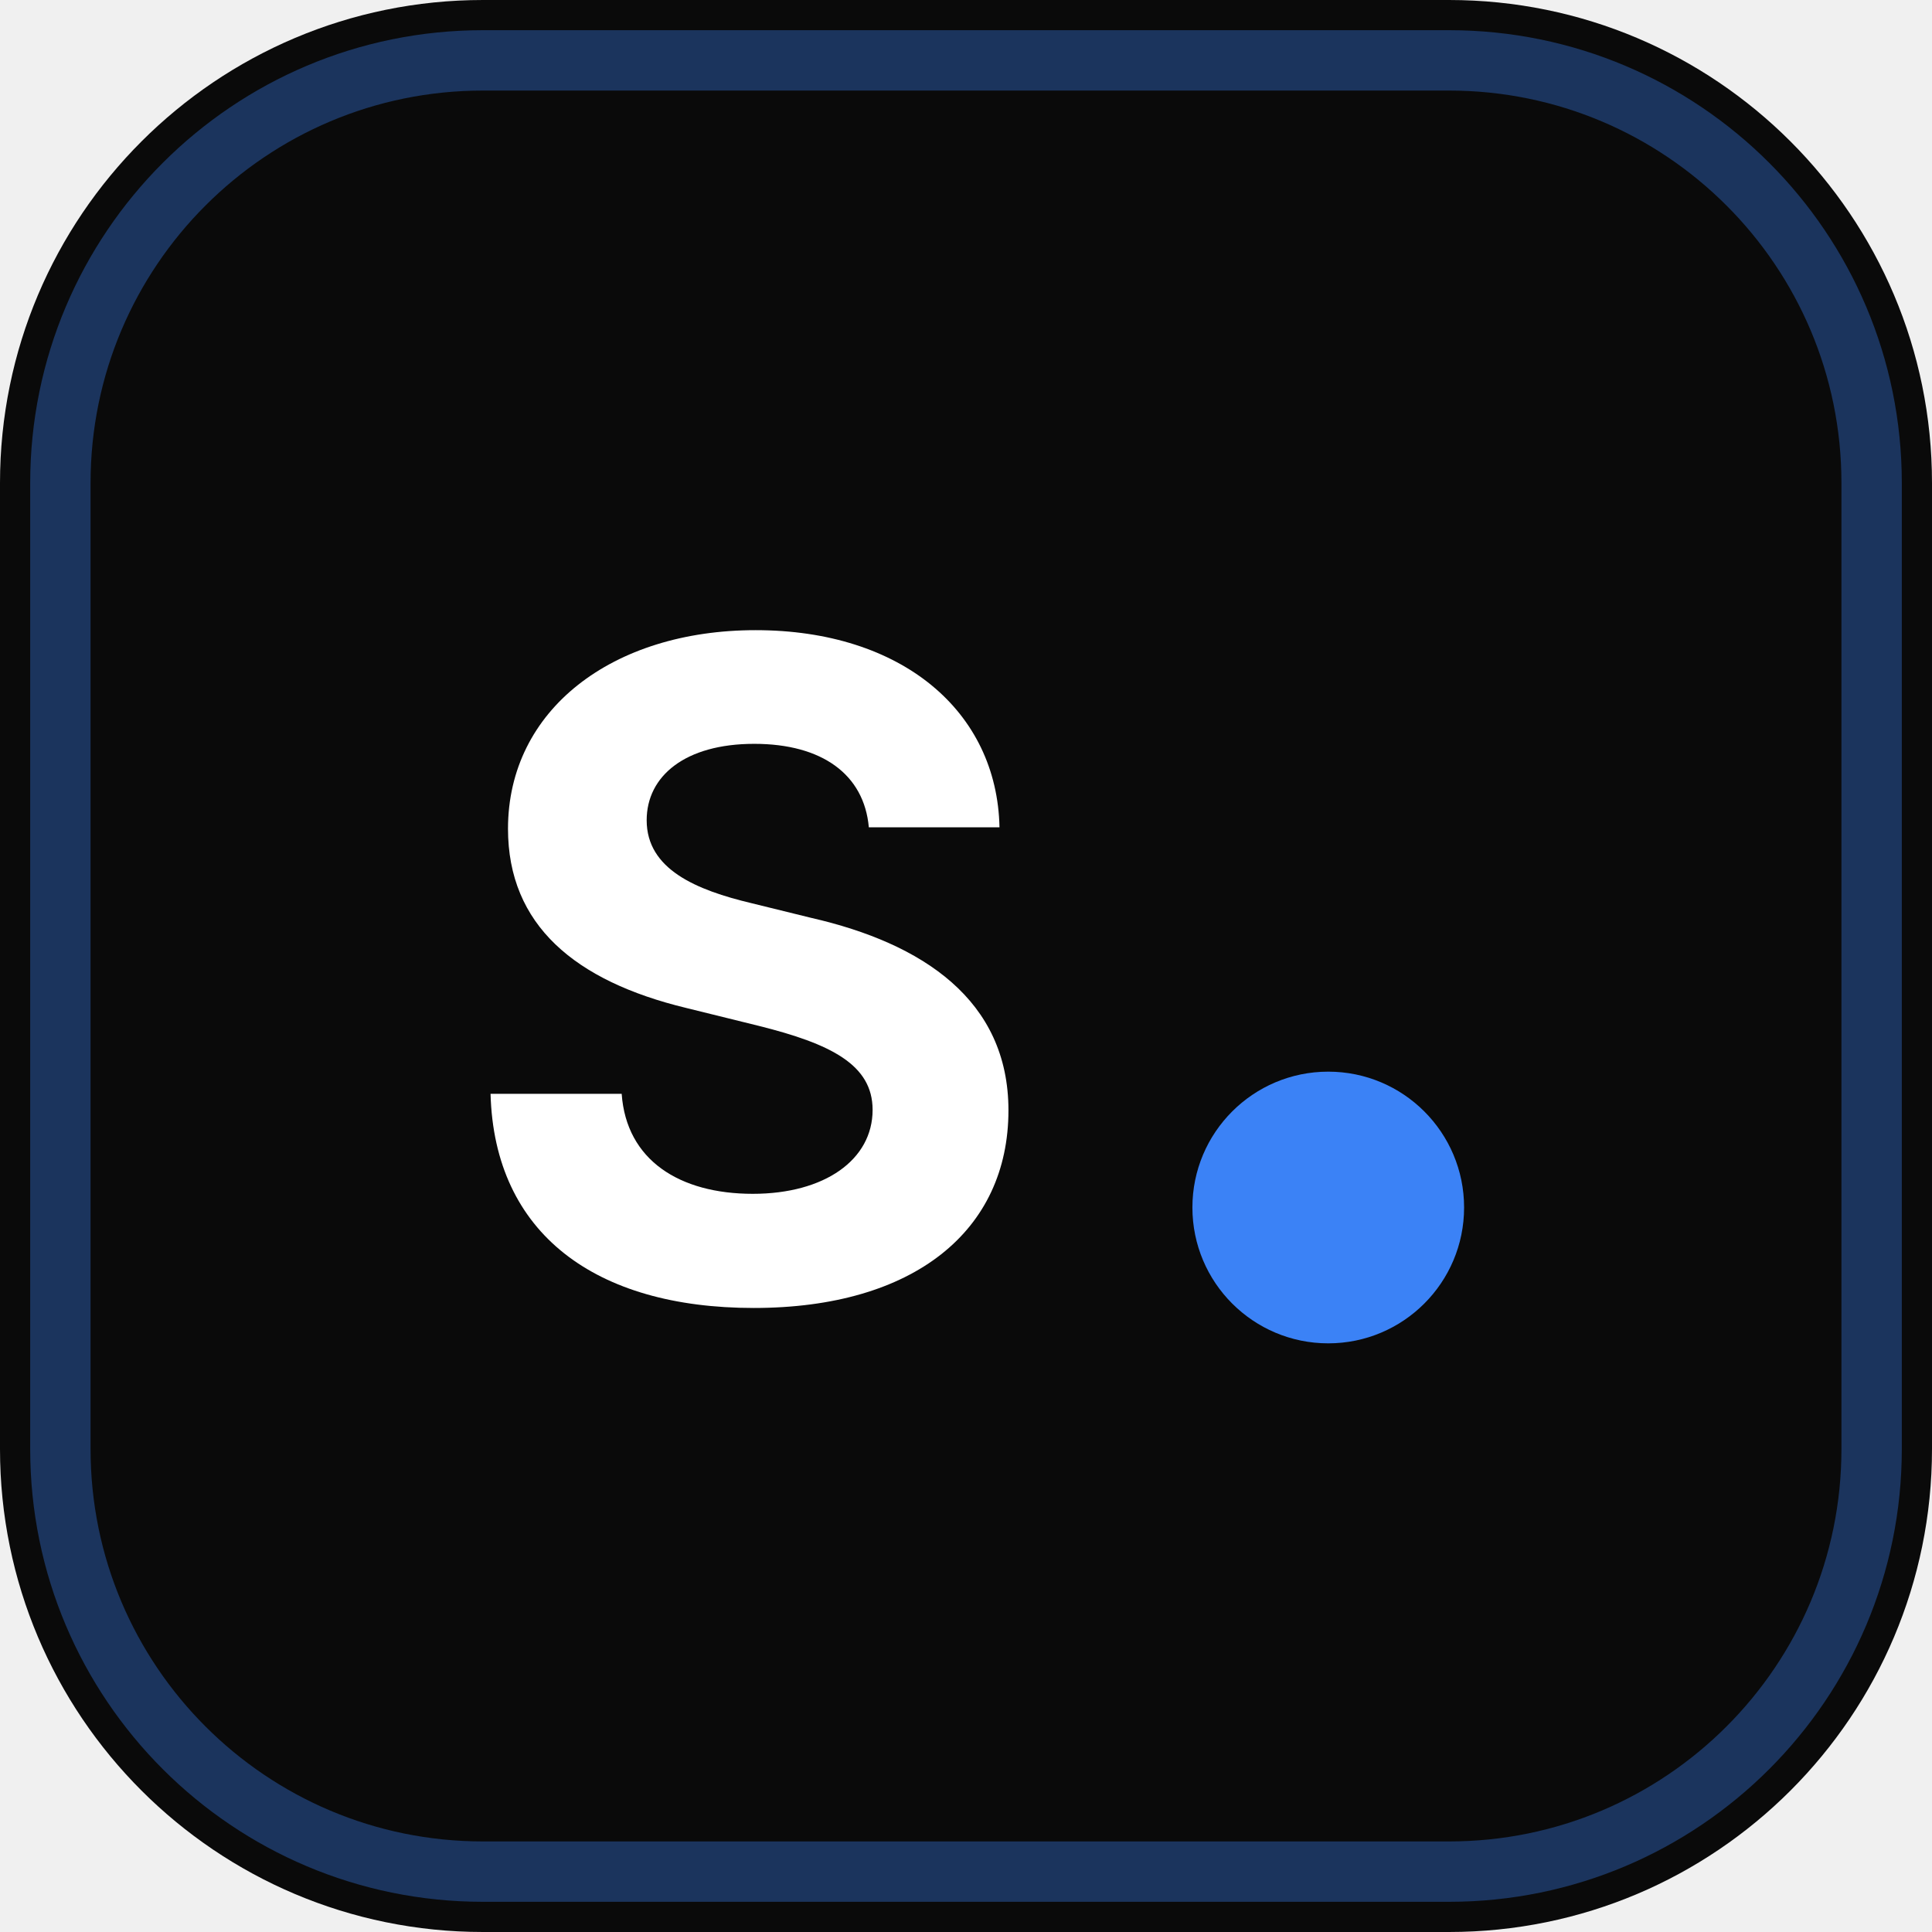
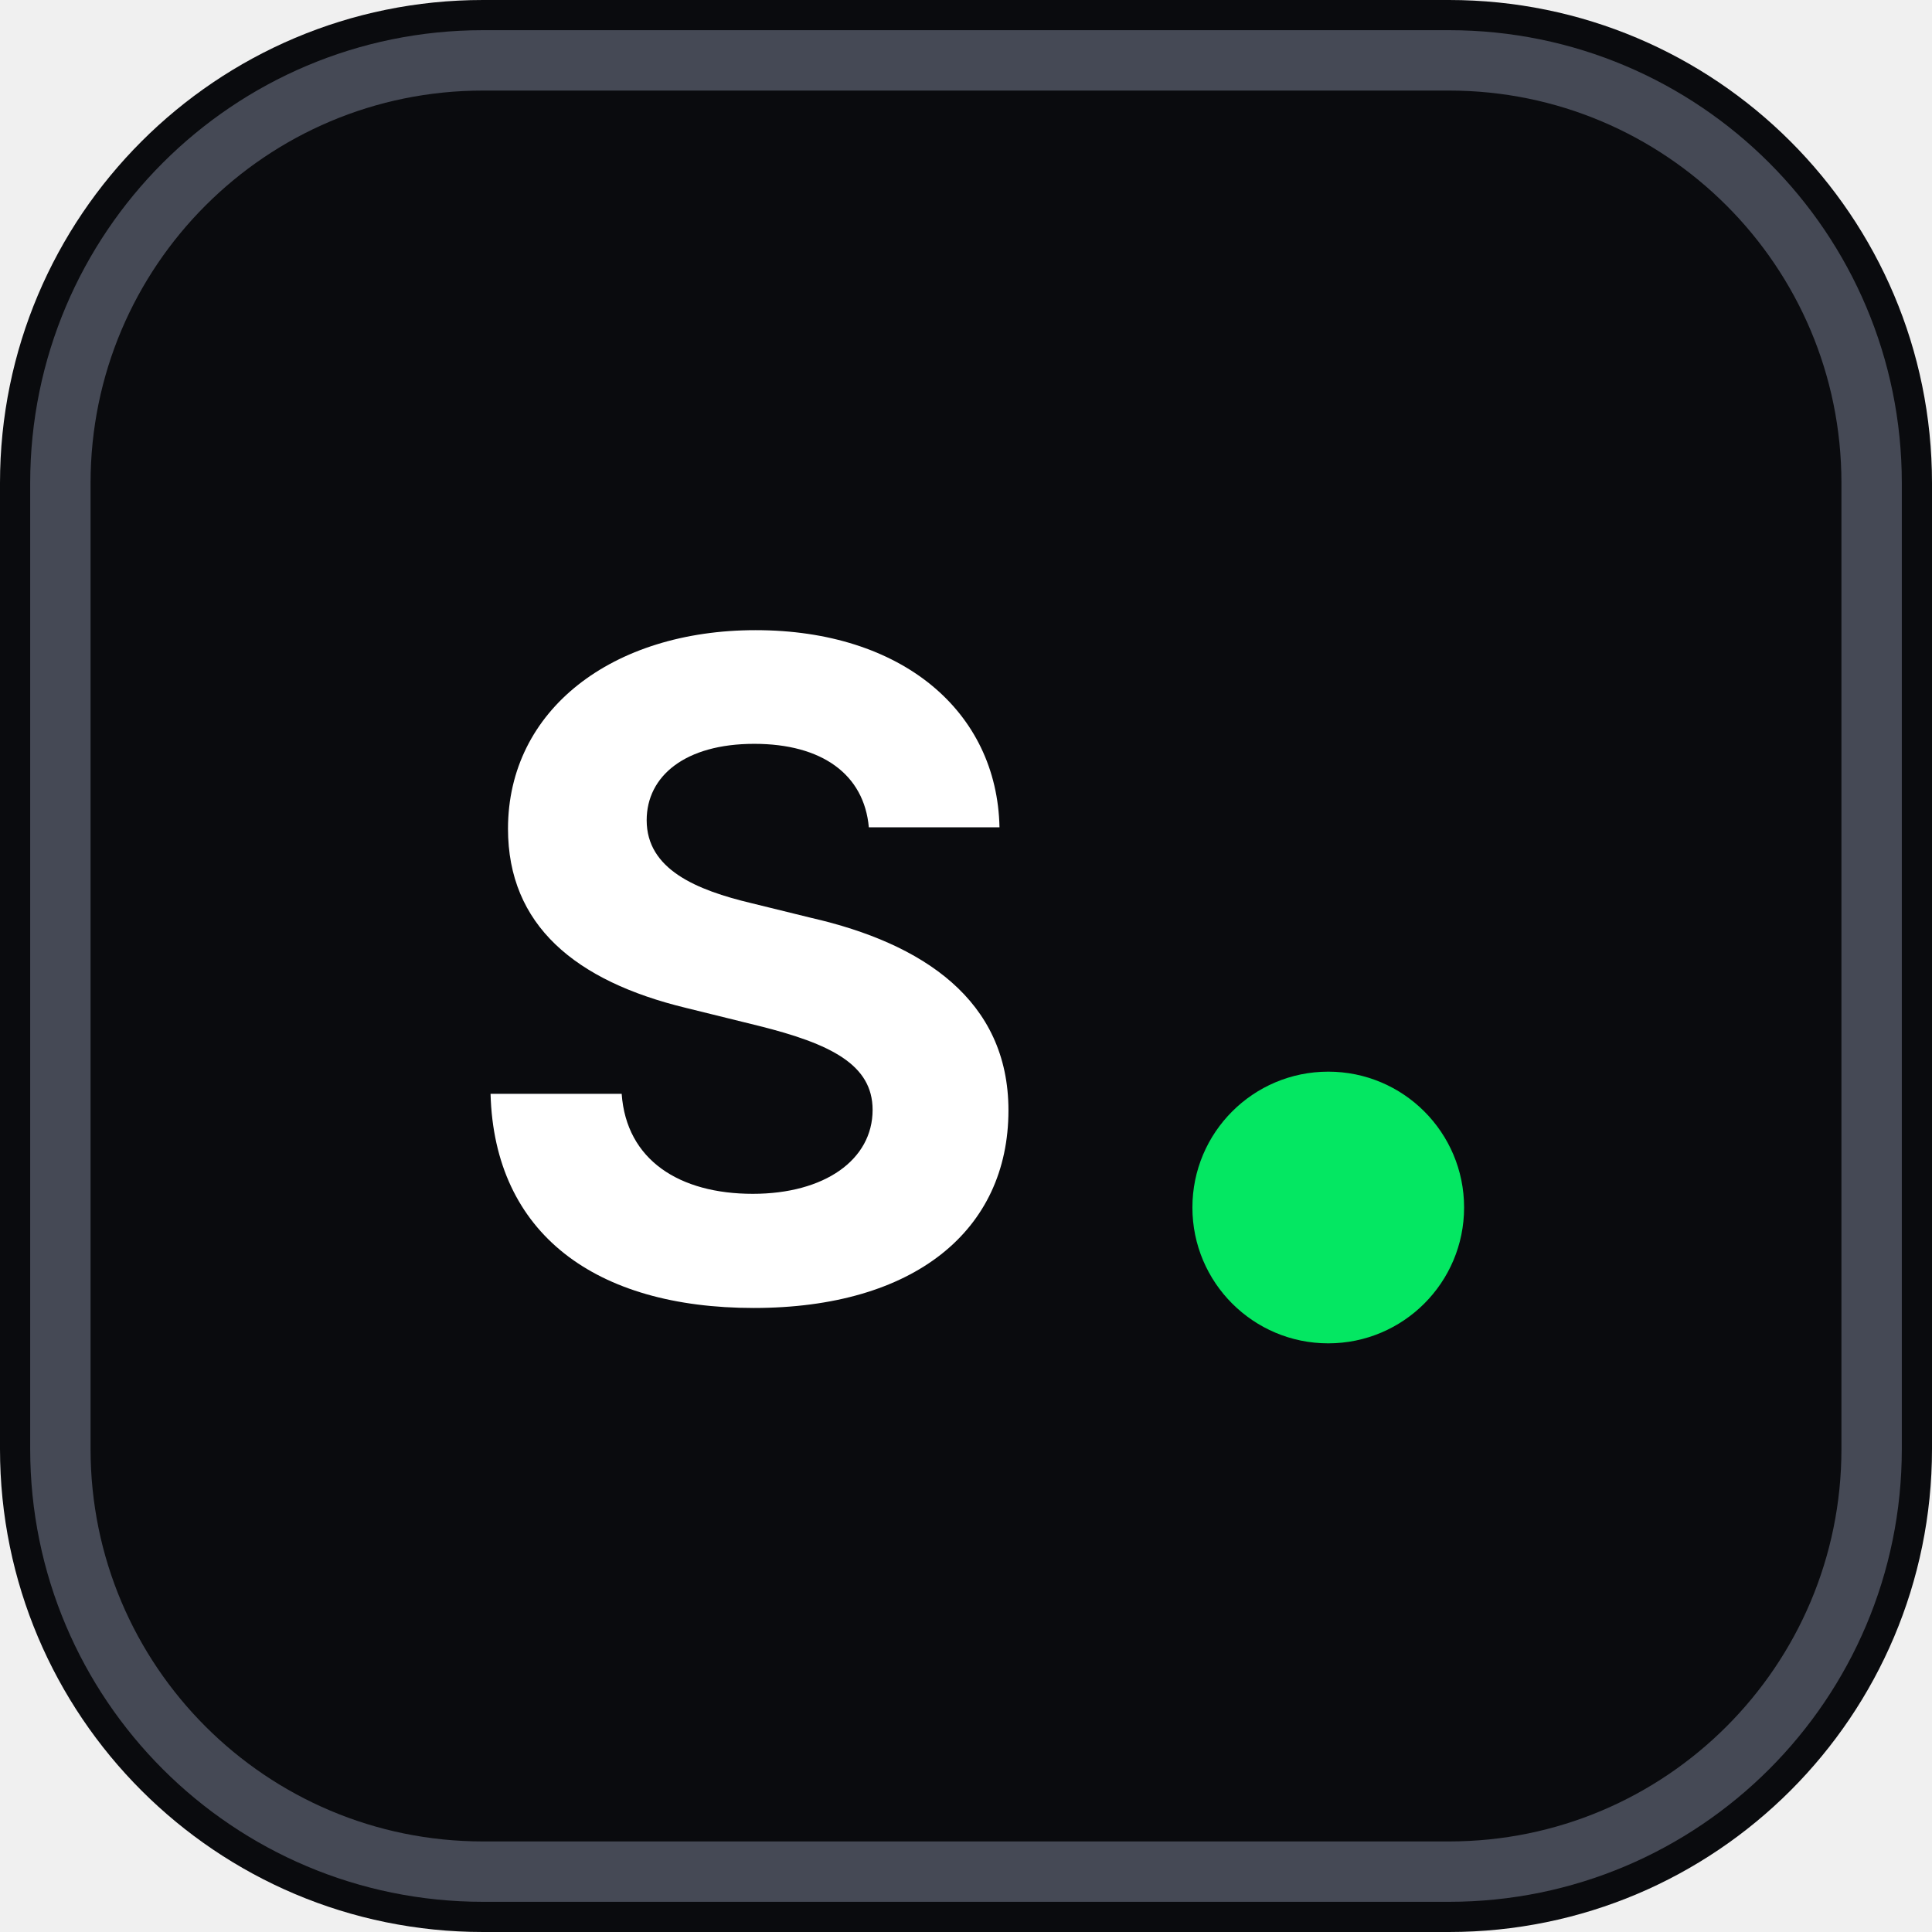
<svg xmlns="http://www.w3.org/2000/svg" viewBox="0 0 64 64" fill="none">
-   <rect width="64" height="64" rx="16" fill="#0A0A0A" />
-   <rect x="2" y="2" width="60" height="60" rx="14" stroke="#3B82F6" stroke-opacity="0.35" stroke-width="2" />
+   <rect width="64" height="64" rx="16" fill="#0A0B0E" />
+   <rect x="2" y="2" width="60" height="60" rx="14" stroke="#454955" stroke-width="2" />
  <text x="15" y="43" fill="#FFFFFF" font-family="system-ui, -apple-system, sans-serif" font-size="30" font-weight="700">S</text>
-   <circle cx="44" cy="40" r="4.5" fill="#3B82F6" />
+   <circle cx="44" cy="40" r="4.5" fill="#04E762" />
</svg>
